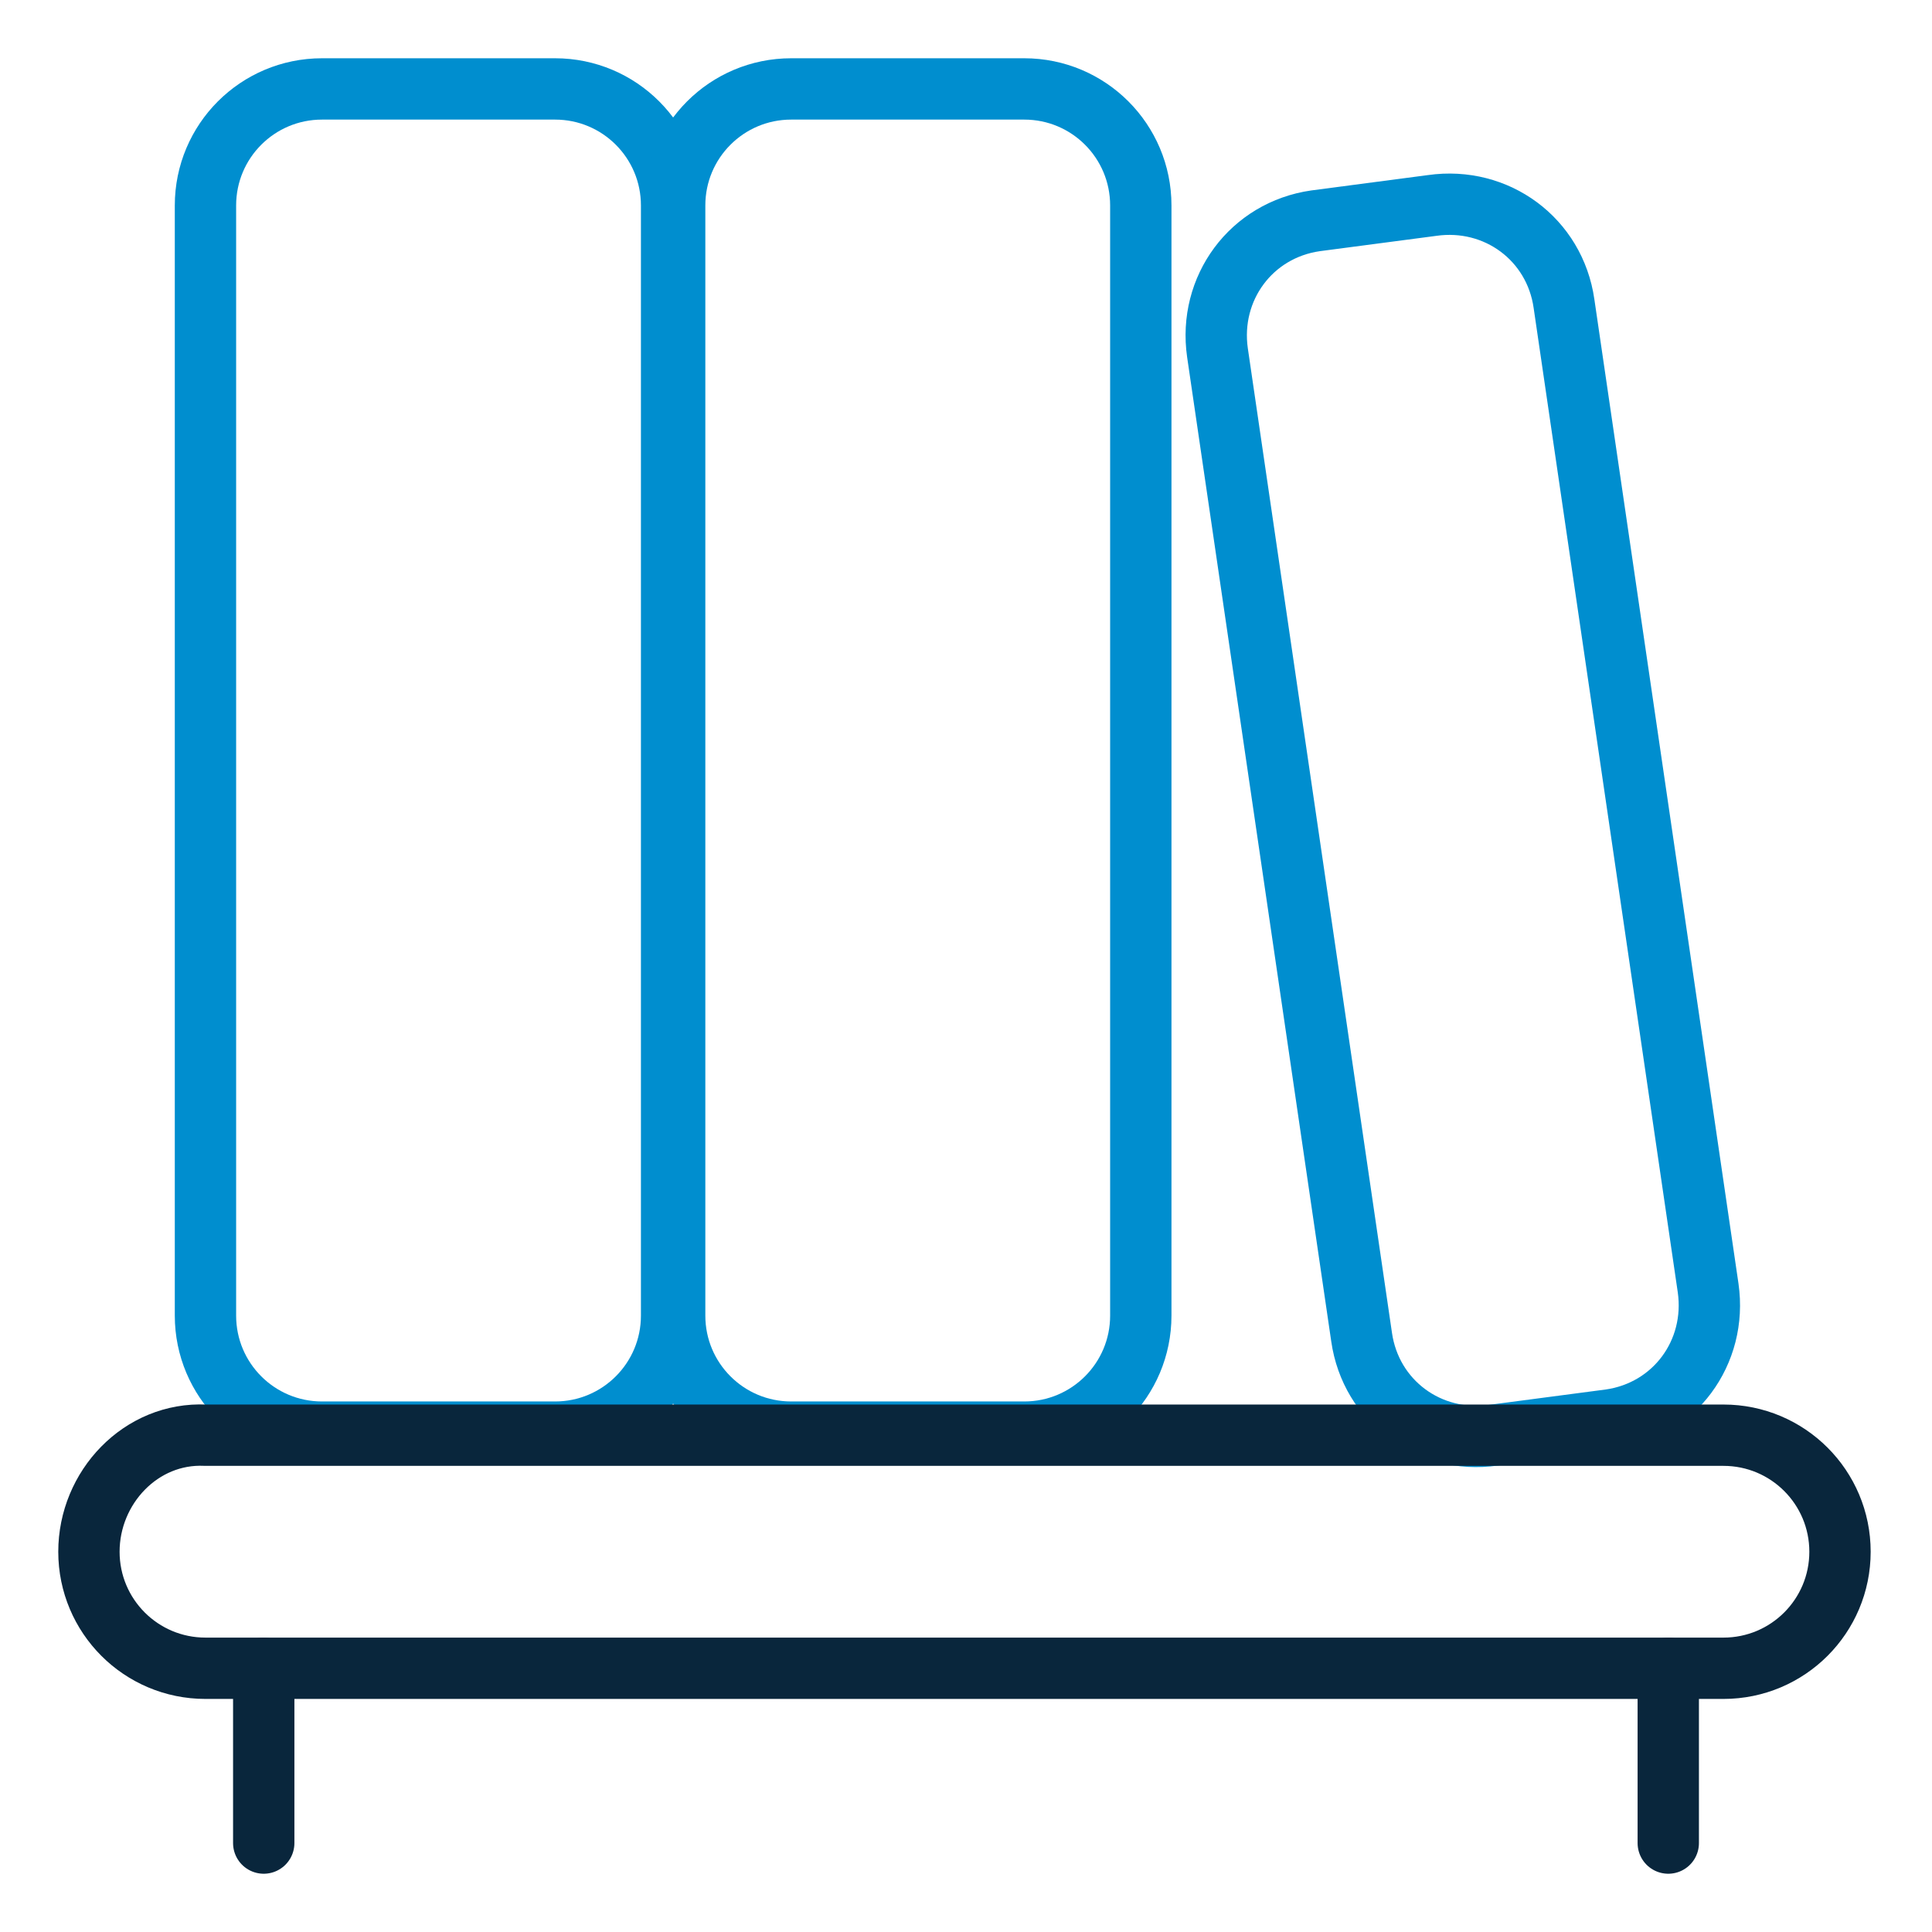
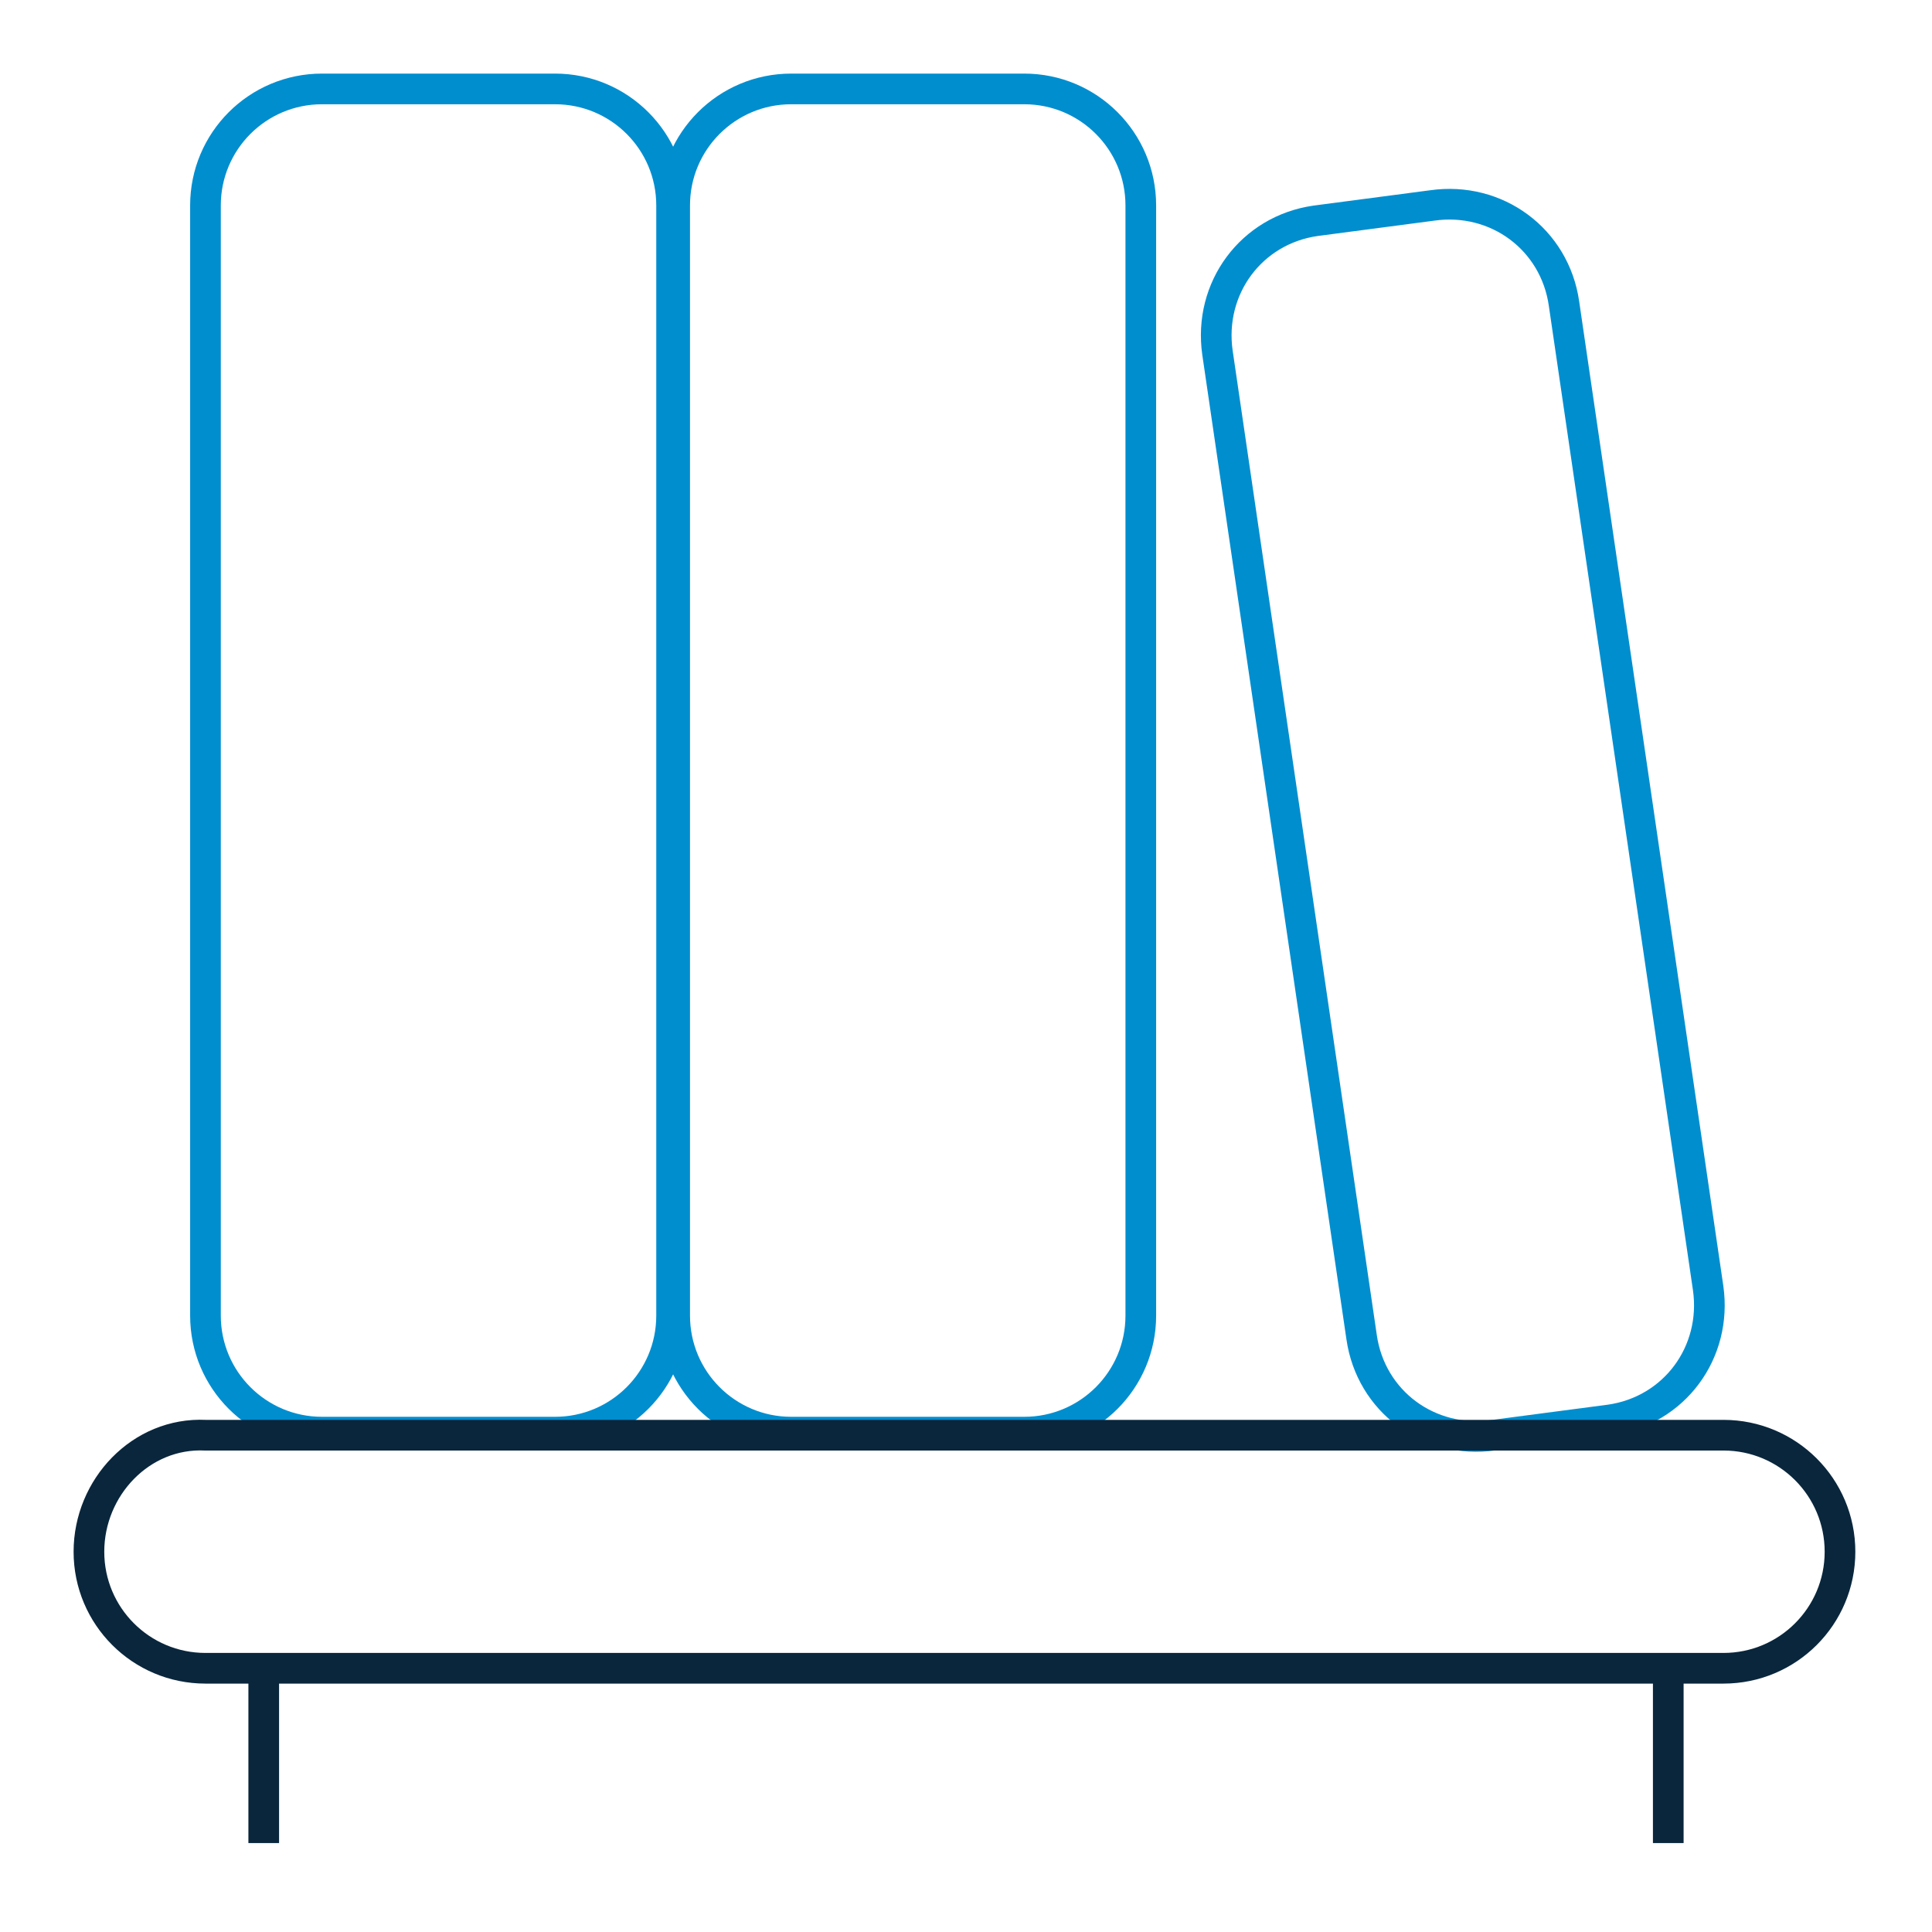
<svg xmlns="http://www.w3.org/2000/svg" version="1.1" id="Layer_1" x="0px" y="0px" viewBox="0 0 63 63" xml:space="preserve">
  <style type="text/css">
- 	.st0wqdecs{fill:none;stroke:#008ECF;stroke-width:2;stroke-linecap:round;stroke-linejoin:round;}
- 	.st1wqdecs{fill:none;stroke:#09263C;stroke-width:2;stroke-linecap:round;stroke-linejoin:round;}
+ 	.st0wqdecs{fill:none;stroke:#008ECF;strokeWidth:2;strokeLinecap:round;strokeLinejoin:round;}
+ 	.st1wqdecs{fill:none;stroke:#09263C;strokeWidth:2;strokeLinecap:round;strokeLinejoin:round;}
</style>
  <g id="book-library-2">
    <path id="Rectangle-path_16" class="st0wqdecs" d="M6.7,6.7c0-2.1,1.7-3.8,3.8-3.8h7.6c2.1,0,3.8,1.7,3.8,3.8v36.2c0,2.1-1.7,3.8-3.8,3.8   h-7.6c-2.1,0-3.8-1.7-3.8-3.8V6.7z" />
    <path id="Rectangle-path_17" class="st0wqdecs" d="M22,6.7c0-2.1,1.7-3.8,3.8-3.8h7.6c2.1,0,3.8,1.7,3.8,3.8v36.2c0,2.1-1.7,3.8-3.8,3.8   h-7.6c-2.1,0-3.8-1.7-3.8-3.8V6.7z" />
    <path id="Rectangle-path_18" class="st0wqdecs" d="M39.7,11.5c-0.3-2.1,1.1-4,3.2-4.3l3.8-0.5c2.1-0.3,4,1.1,4.3,3.2l4.7,32.1   c0.3,2.1-1.1,4-3.2,4.3l-3.8,0.5c-2.1,0.3-4-1.1-4.3-3.2L39.7,11.5z" />
    <path id="Shape_187" class="st1wqdecs" d="M2.9,50.6c0,2.1,1.7,3.8,3.8,3.8h49.5c2.1,0,3.8-1.7,3.8-3.8c0-2.1-1.7-3.8-3.8-3.8H6.7   C4.6,46.7,2.9,48.5,2.9,50.6z" />
    <path id="Shape_188" class="st1wqdecs" d="M8.6,54.4v5.7" />
    <path id="Shape_189" class="st1wqdecs" d="M54.4,54.4v5.7" />
  </g>
</svg>
